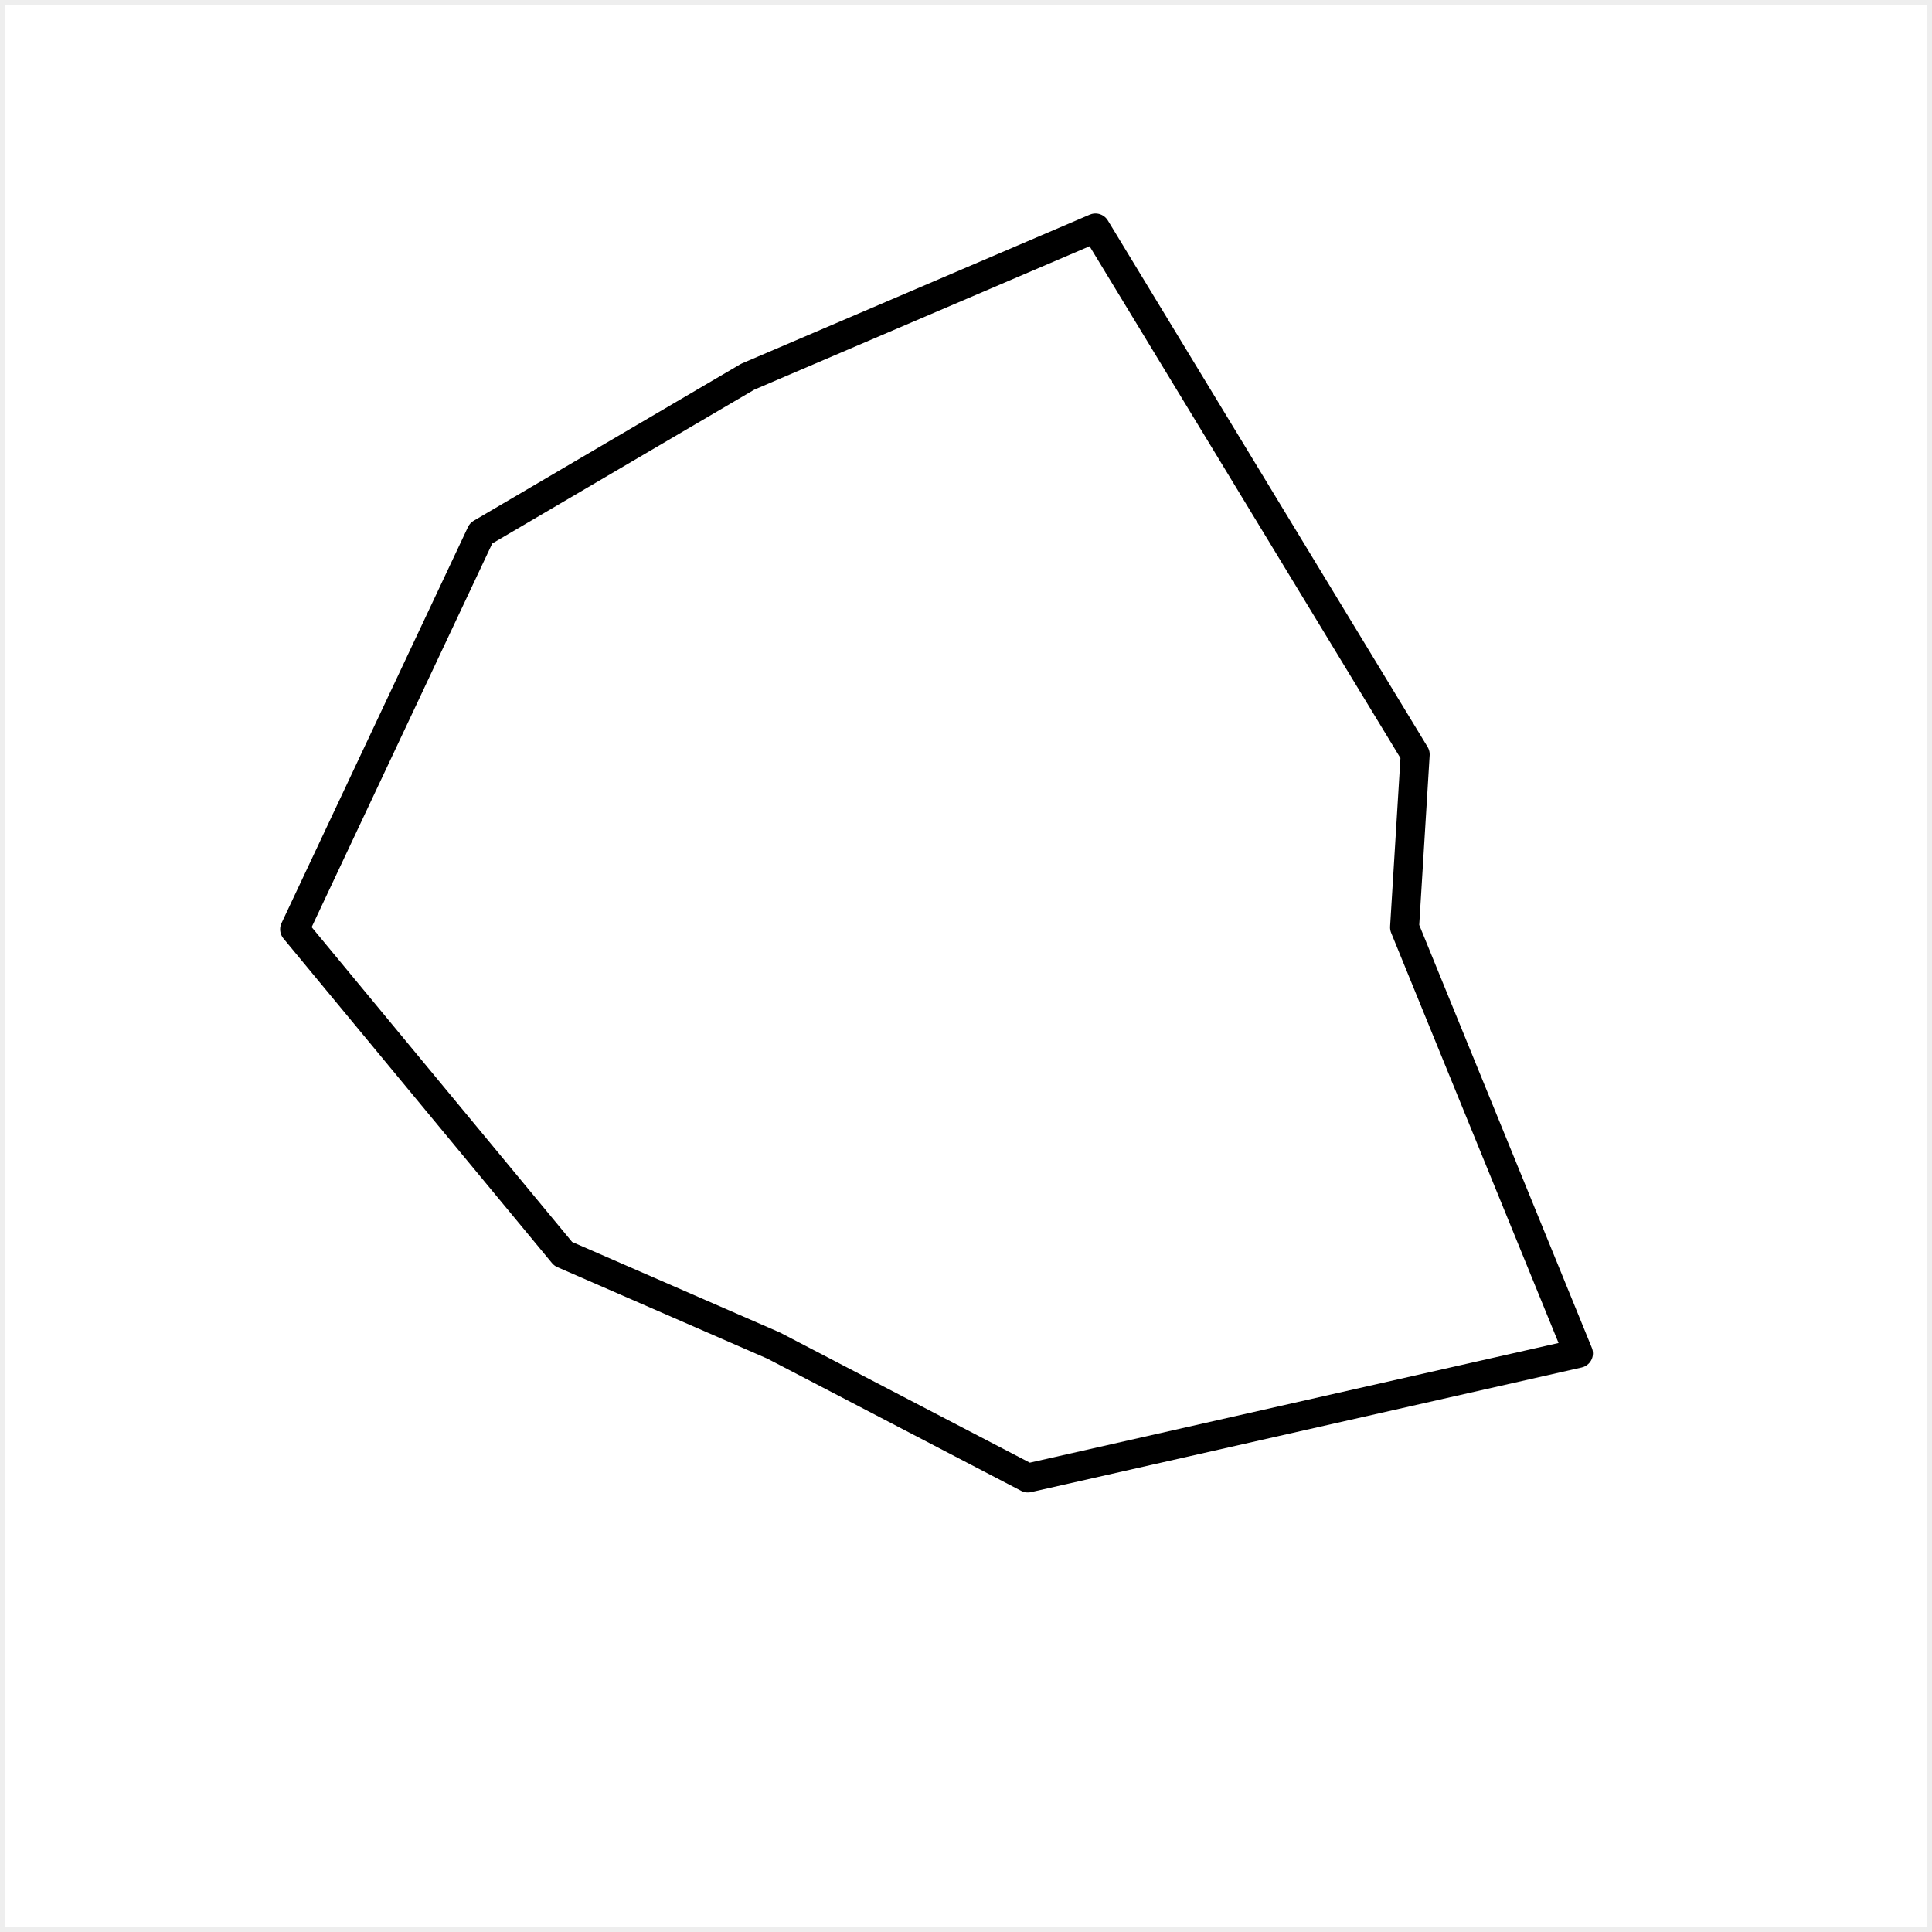
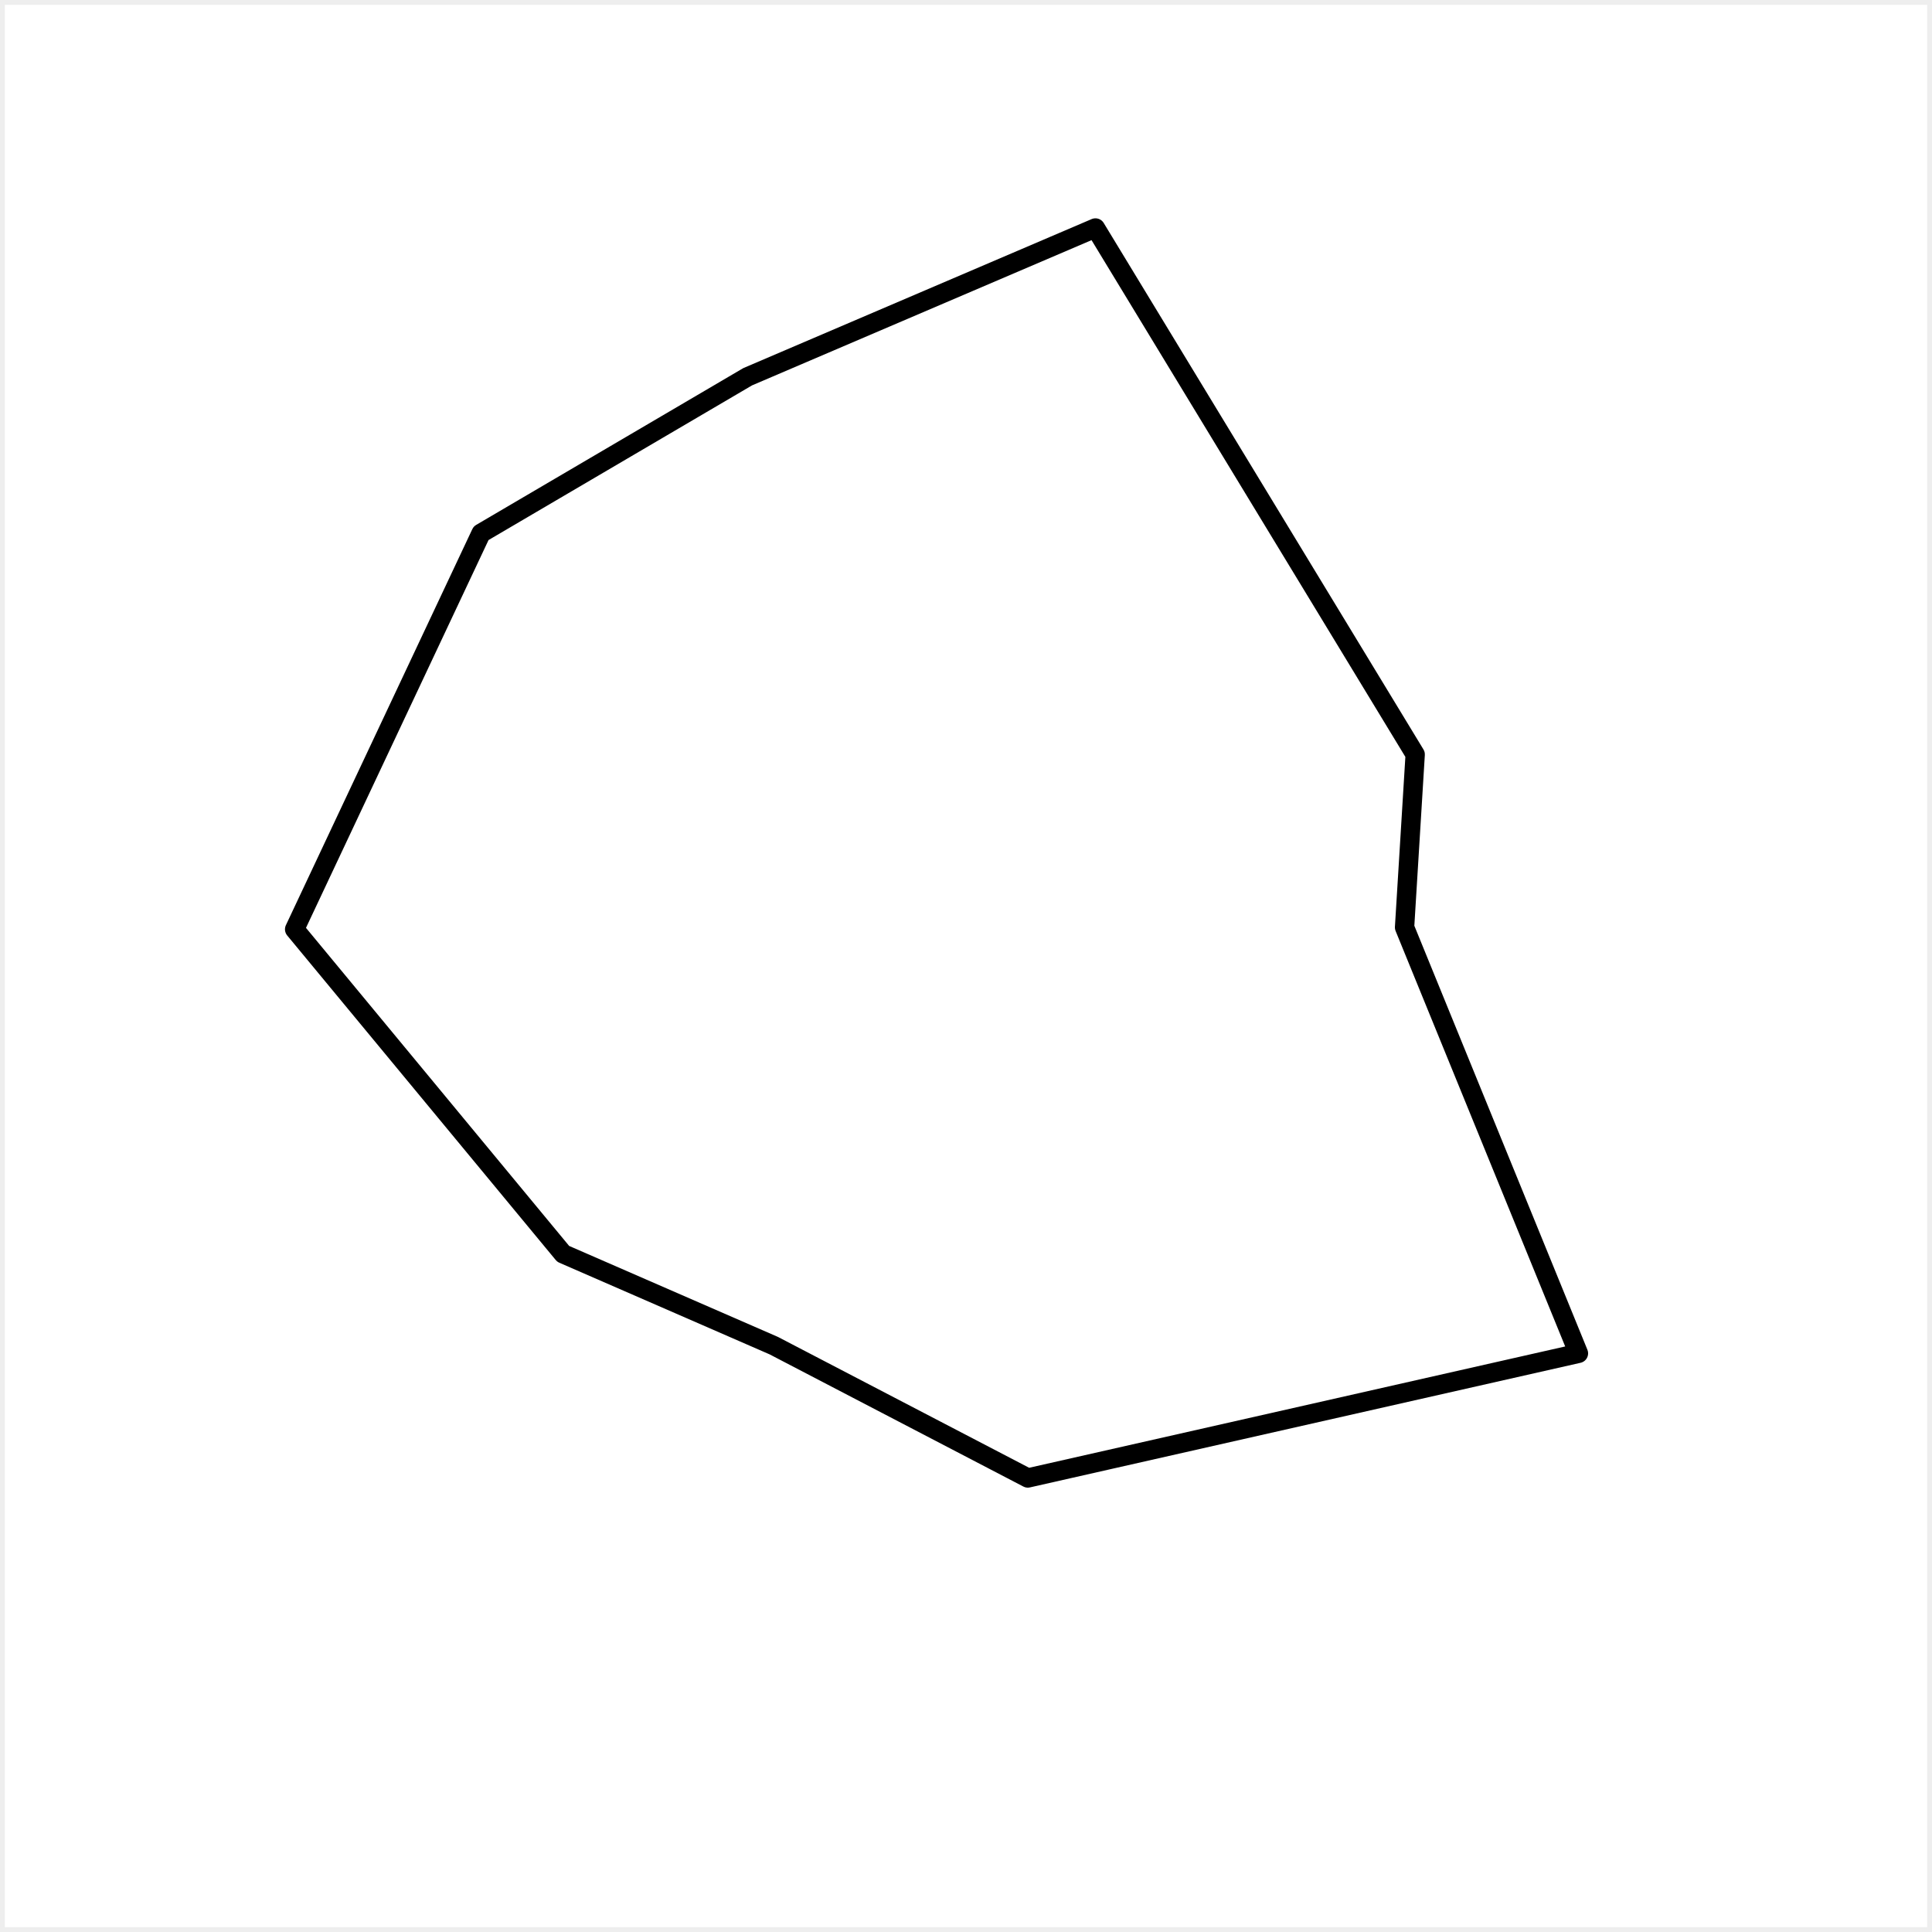
<svg xmlns="http://www.w3.org/2000/svg" width="20mm" height="20mm" viewBox="0 0 20 20">
  <rect x="0" y="0" width="20" height="20" fill="white" stroke="#eee" stroke-width="0.1" />
-   <polygon points="14.54,9.6 16.34,14.01 10.64,15.3 8.01,13.93 5.83,12.98 3.05,9.62 4.98,5.52 7.74,3.9 11.34,2.36 14.65,7.81" fill="none" stroke="black" stroke-width="0.3" stroke-linejoin="round" />
+   <polygon points="14.54,9.6 16.34,14.01 10.64,15.3 8.01,13.93 5.83,12.98 3.05,9.62 4.98,5.52 7.74,3.9 11.34,2.36 14.65,7.81" fill="none" stroke="black" stroke-width="0.2" stroke-linejoin="round" />
</svg>
